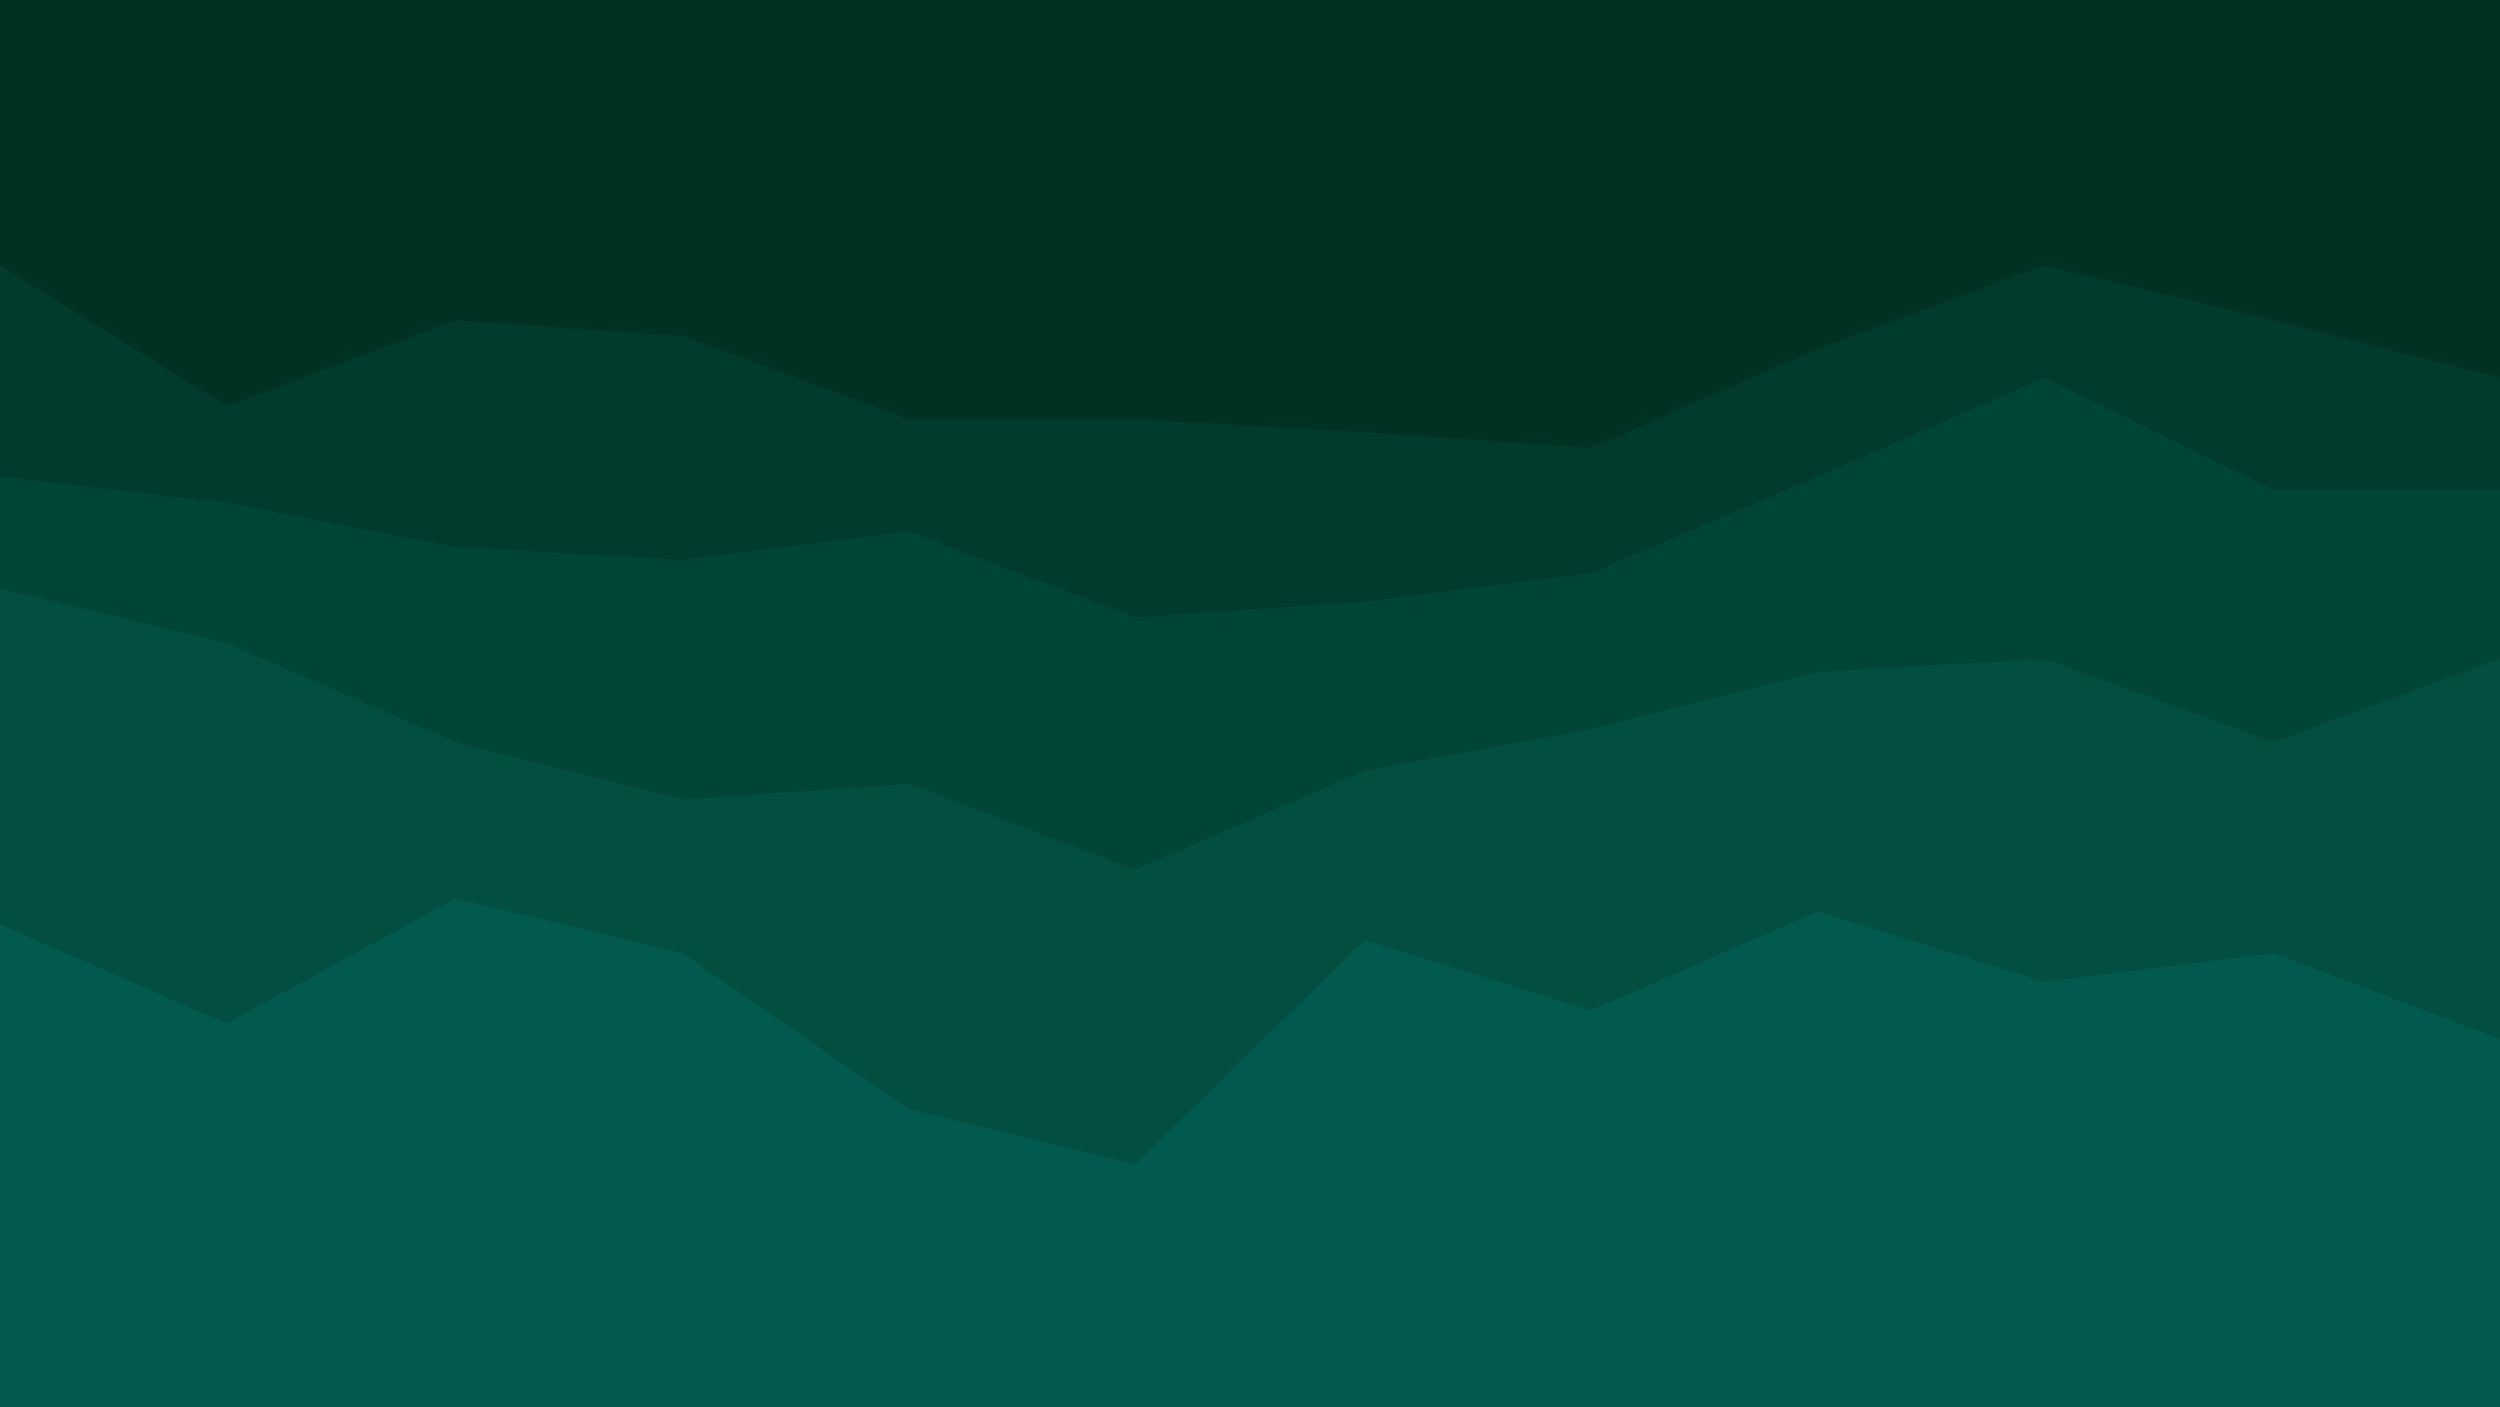
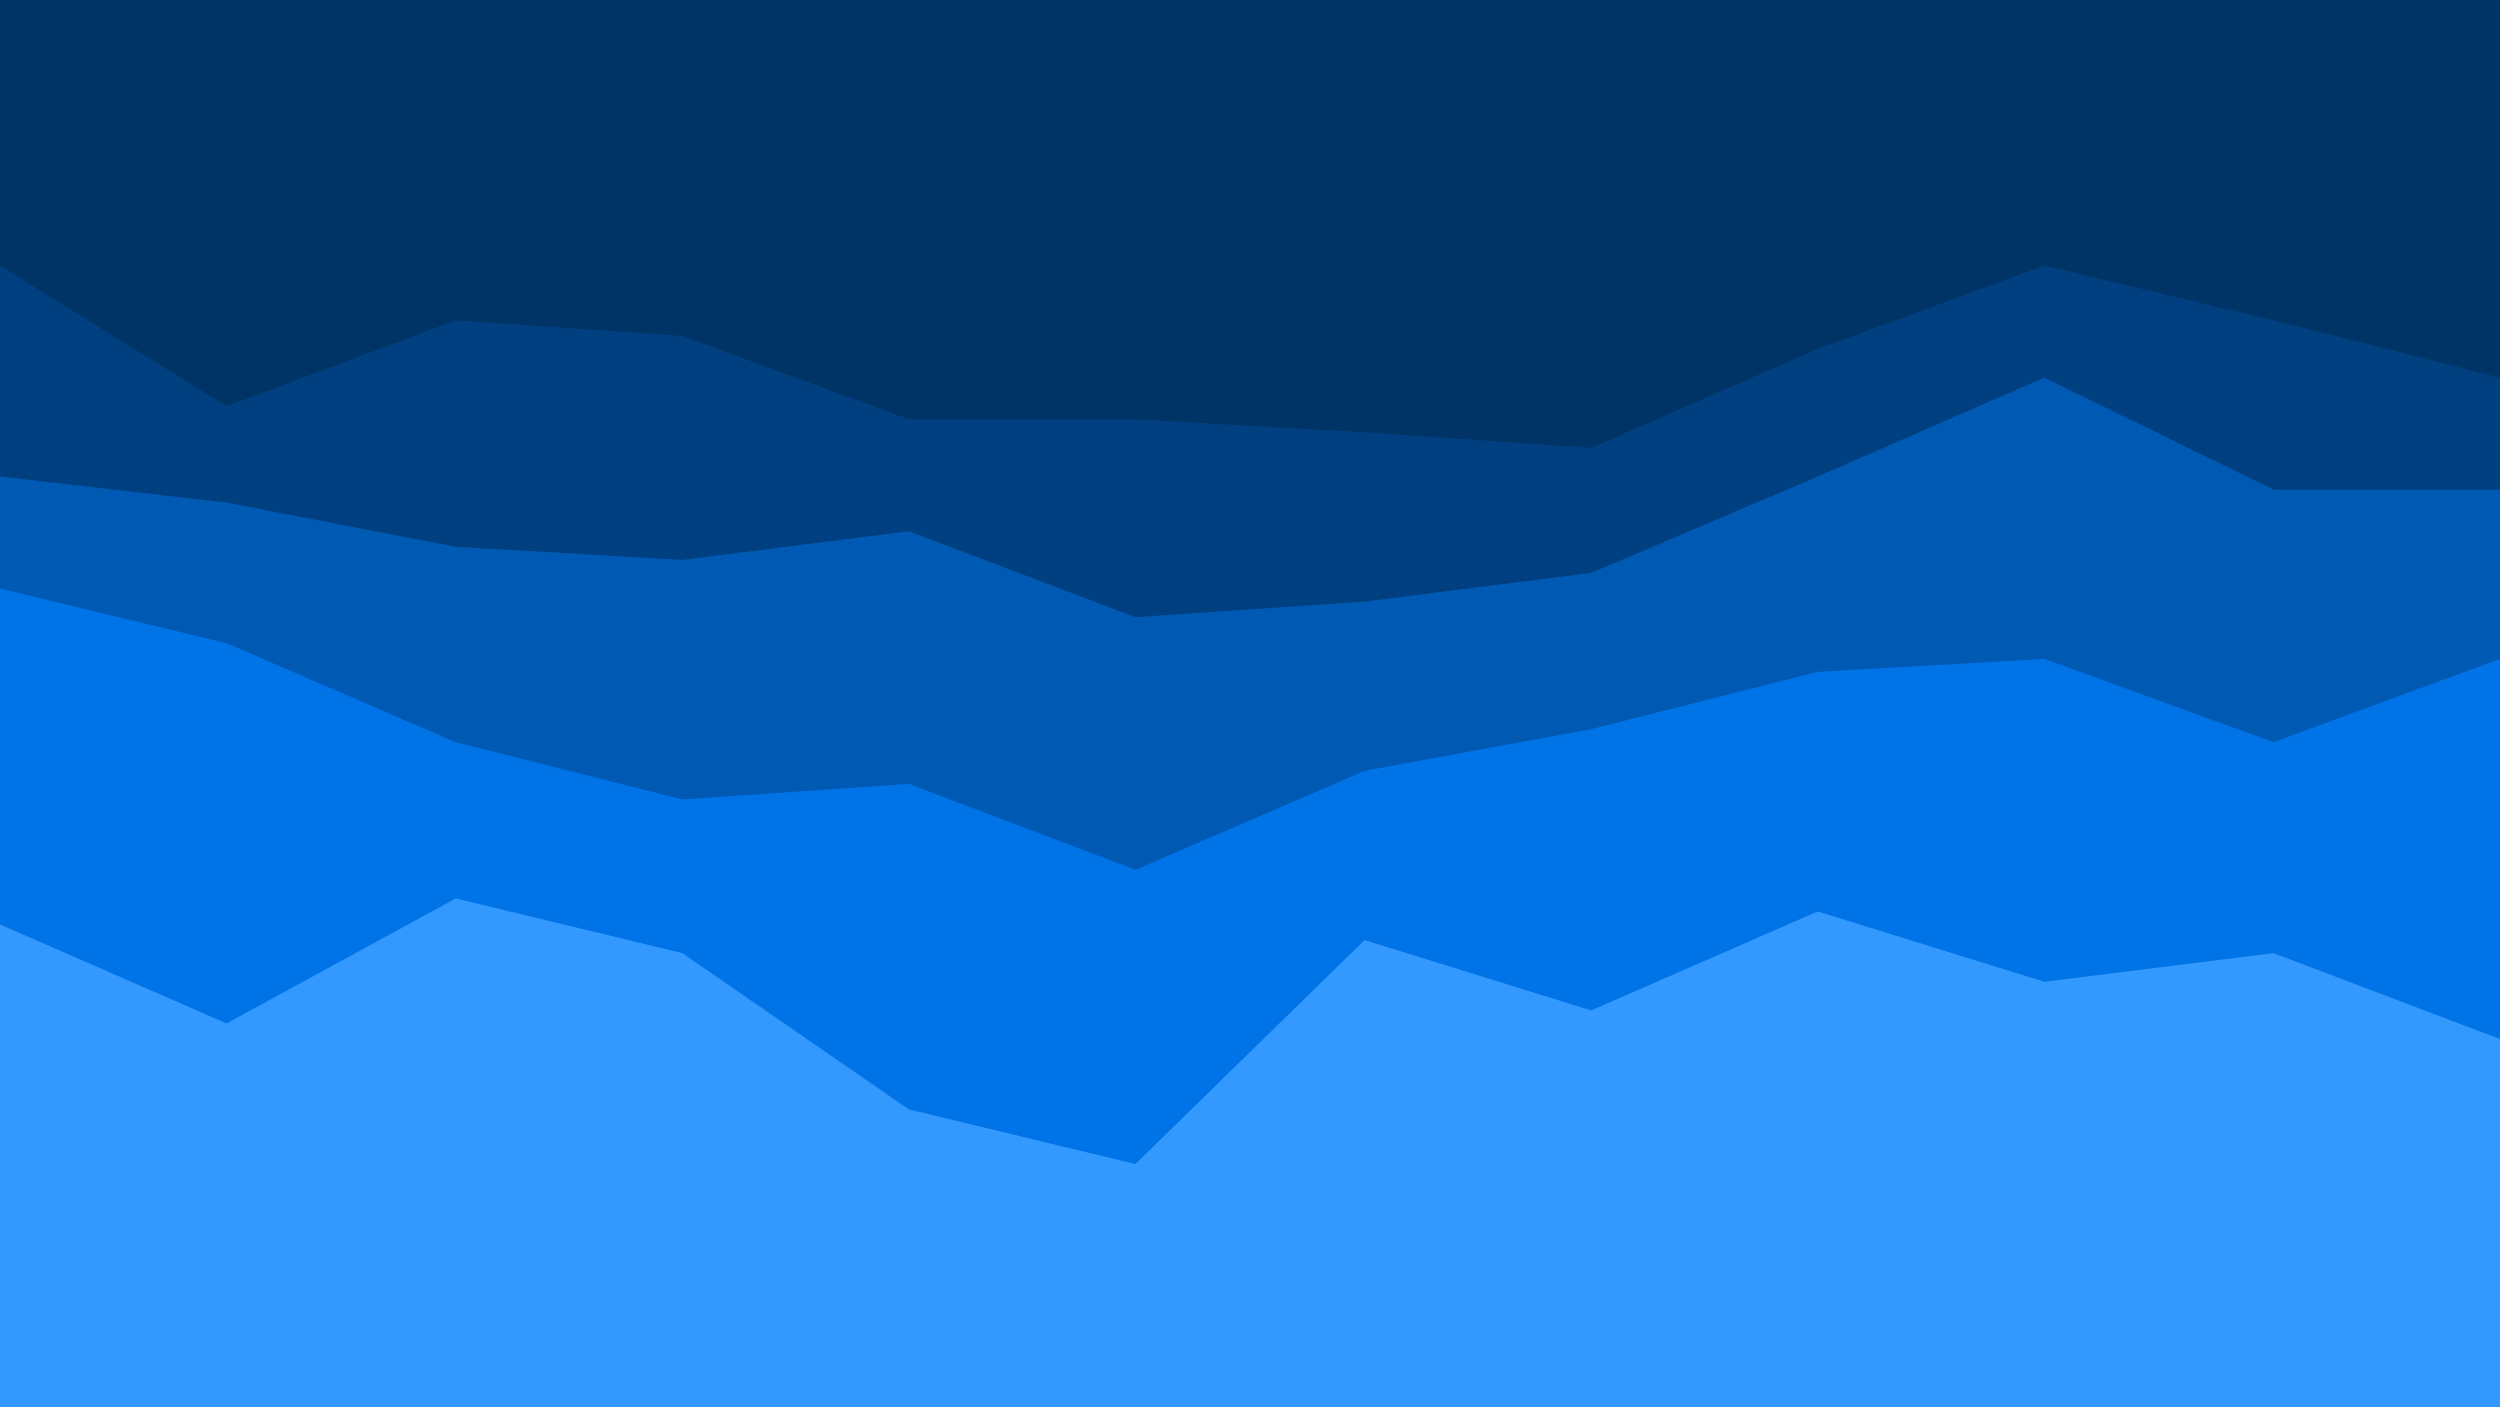
<svg xmlns="http://www.w3.org/2000/svg" id="visual" viewBox="0 0 960 540" width="960" height="540" version="1.1">
-   <path d="M0 104L87 158L175 125L262 131L349 163L436 163L524 168L611 174L698 136L785 104L873 125L960 147L960 0L873 0L785 0L698 0L611 0L524 0L436 0L349 0L262 0L175 0L87 0L0 0Z" fill="#003223" />
-   <path d="M0 185L87 195L175 212L262 217L349 206L436 239L524 233L611 222L698 185L785 147L873 190L960 190L960 145L873 123L785 102L698 134L611 172L524 166L436 161L349 161L262 129L175 123L87 156L0 102Z" fill="#013b2d" />
-   <path d="M0 228L87 249L175 287L262 309L349 303L436 336L524 298L611 282L698 260L785 255L873 287L960 255L960 188L873 188L785 145L698 183L611 220L524 231L436 237L349 204L262 215L175 210L87 193L0 183Z" fill="#014537" />
-   <path d="M0 357L87 395L175 347L262 368L349 428L436 449L524 363L611 390L698 352L785 379L873 368L960 401L960 253L873 285L785 253L698 258L611 280L524 296L436 334L349 301L262 307L175 285L87 247L0 226Z" fill="#024f42" />
-   <path d="M0 541L87 541L175 541L262 541L349 541L436 541L524 541L611 541L698 541L785 541L873 541L960 541L960 399L873 366L785 377L698 350L611 388L524 361L436 447L349 426L262 366L175 345L87 393L0 355Z" fill="#02594e" />
+   <path d="M0 104L87 158L175 125L262 131L349 163L436 163L524 168L611 174L698 136L785 104L873 125L960 147L960 0L873 0L785 0L698 0L611 0L524 0L436 0L349 0L262 0L175 0L87 0L0 0Z" fill="#003366" />
+   <path d="M0 185L87 195L175 212L262 217L349 206L436 239L524 233L611 222L698 185L785 147L873 190L960 190L960 145L873 123L785 102L698 134L611 172L524 166L436 161L349 161L262 129L175 123L87 156L0 102Z" fill="#004080" />
+   <path d="M0 228L87 249L175 287L262 309L349 303L436 336L524 298L611 282L698 260L785 255L873 287L960 255L960 188L873 188L785 145L698 183L611 220L524 231L436 237L349 204L262 215L175 210L87 193L0 183Z" fill="#0059b3" />
+   <path d="M0 357L87 395L175 347L262 368L349 428L436 449L524 363L611 390L698 352L785 379L873 368L960 401L960 253L873 285L785 253L698 258L611 280L524 296L436 334L349 301L262 307L175 285L87 247L0 226Z" fill="#0073e6" />
+   <path d="M0 541L87 541L175 541L262 541L349 541L436 541L524 541L611 541L698 541L785 541L873 541L960 541L960 399L873 366L785 377L698 350L611 388L524 361L436 447L349 426L262 366L175 345L87 393L0 355Z" fill="#3399ff" />
</svg>
